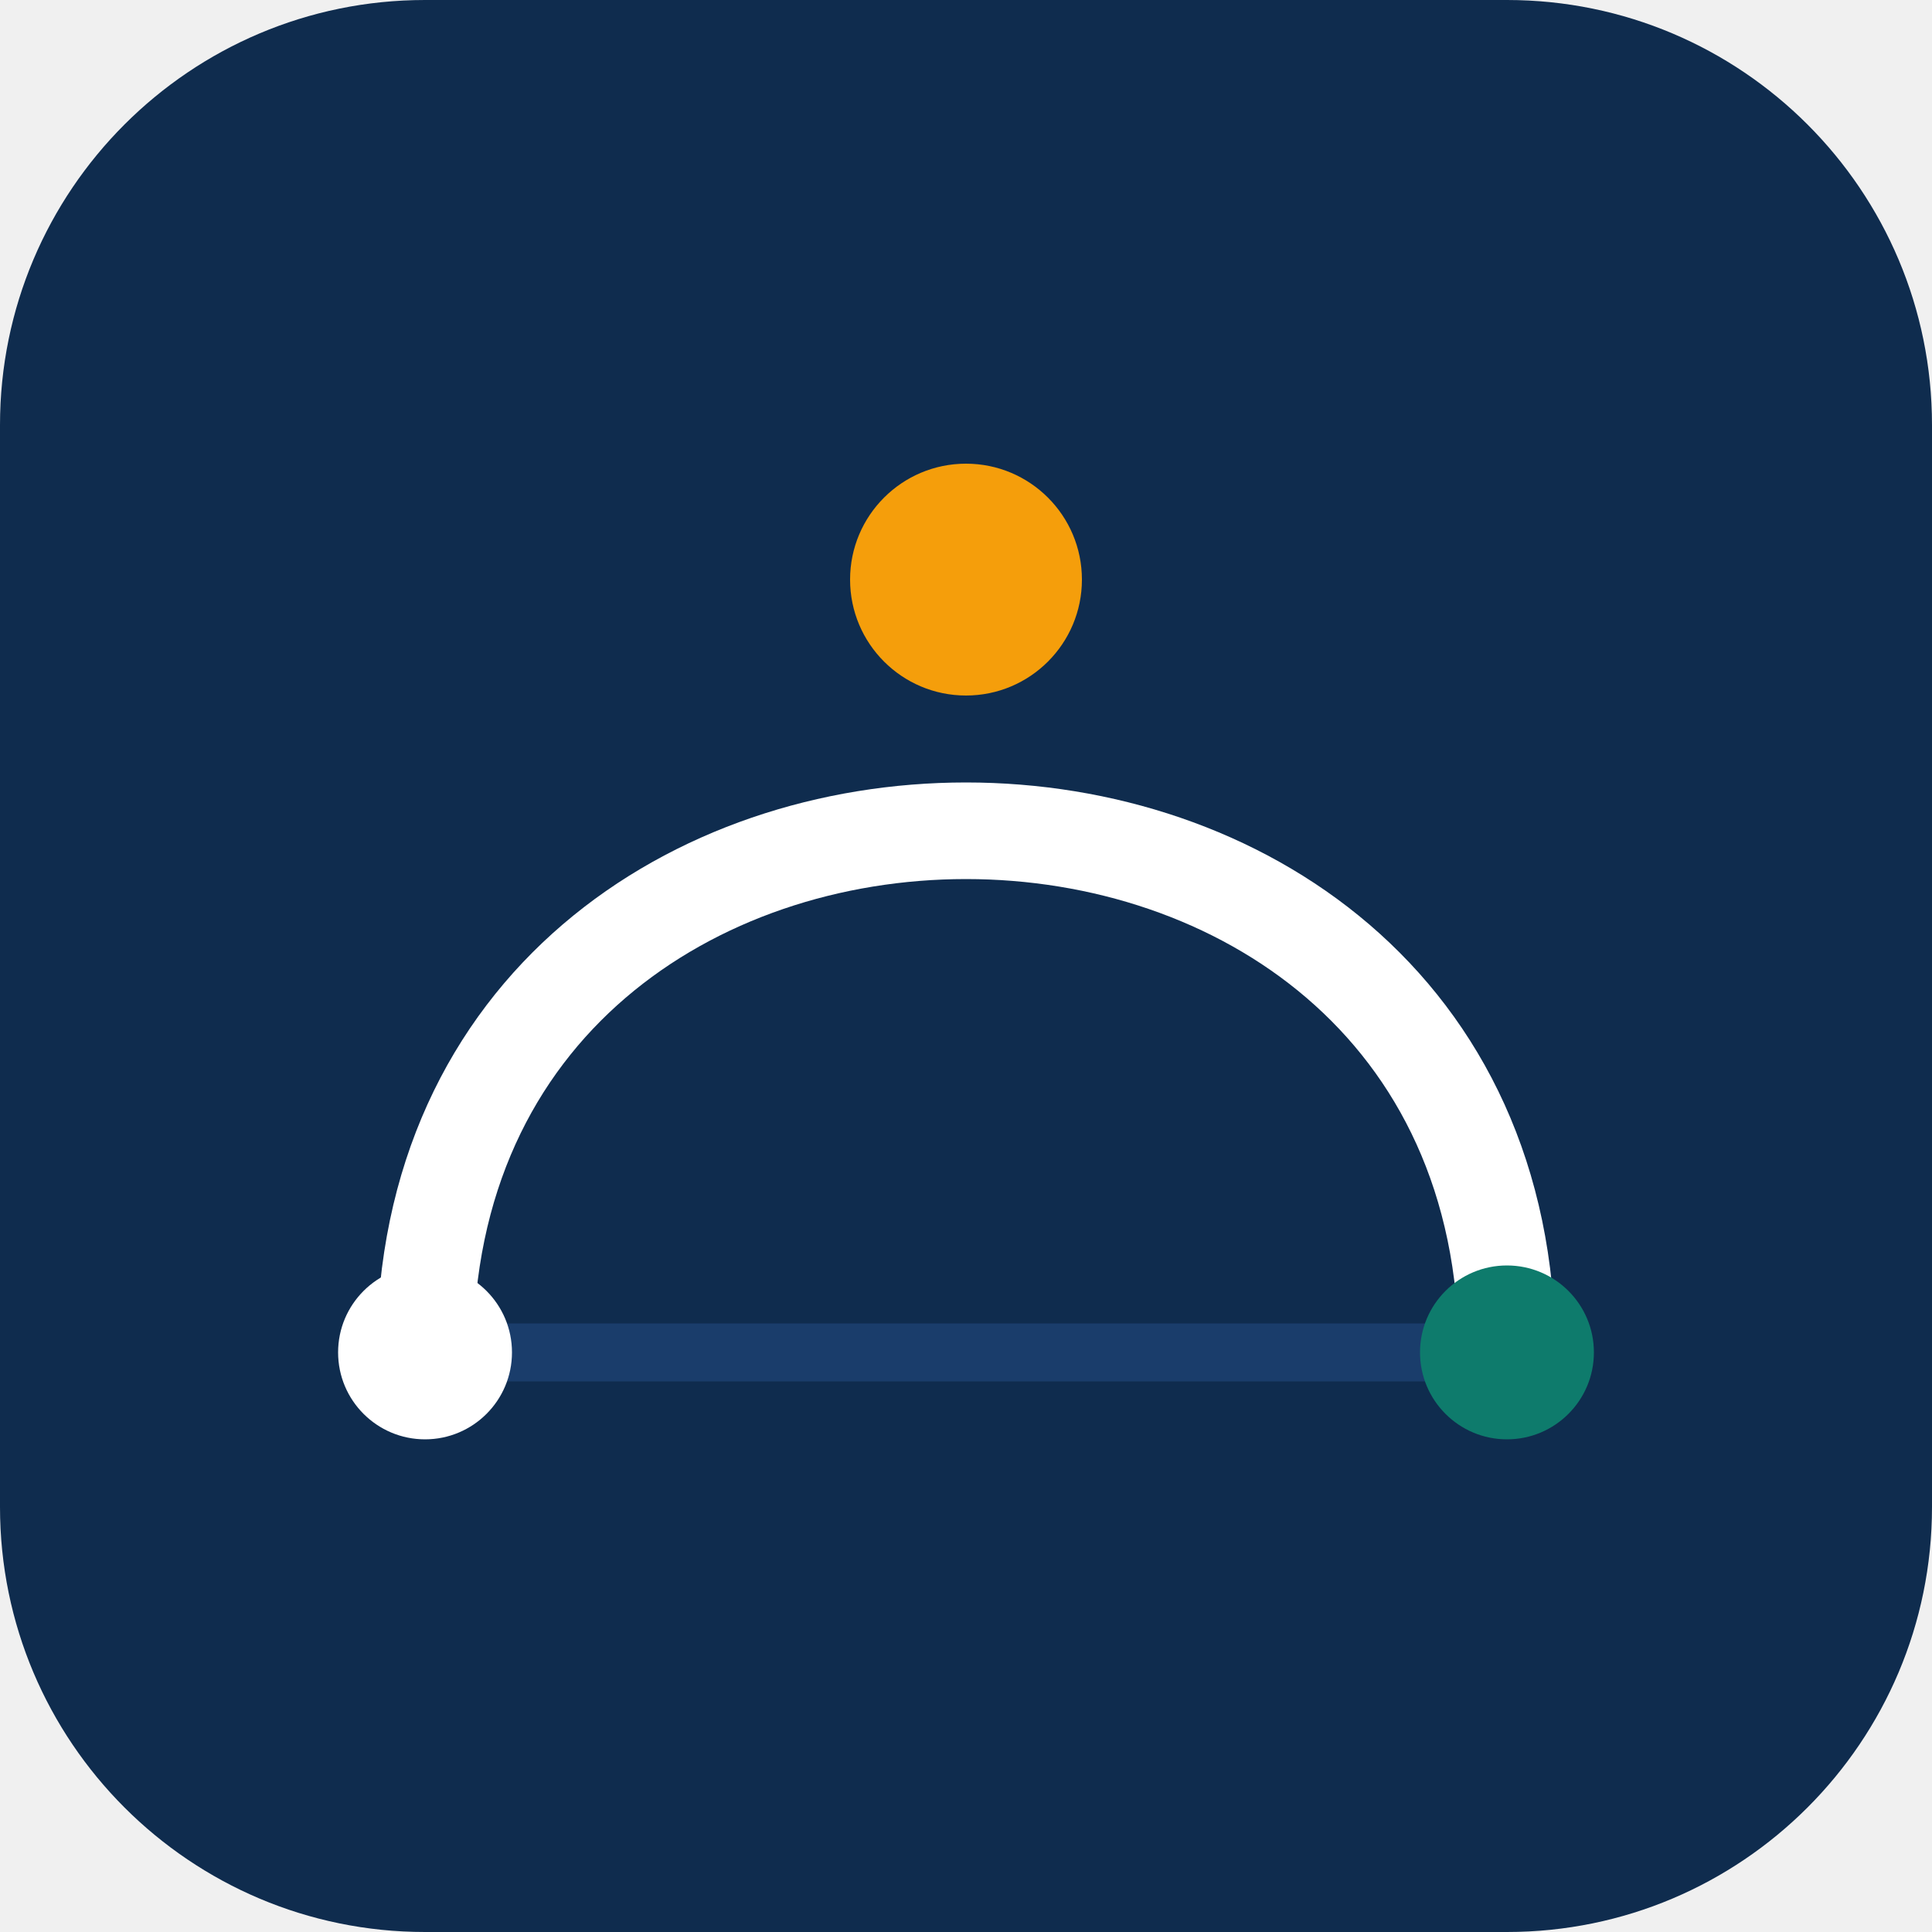
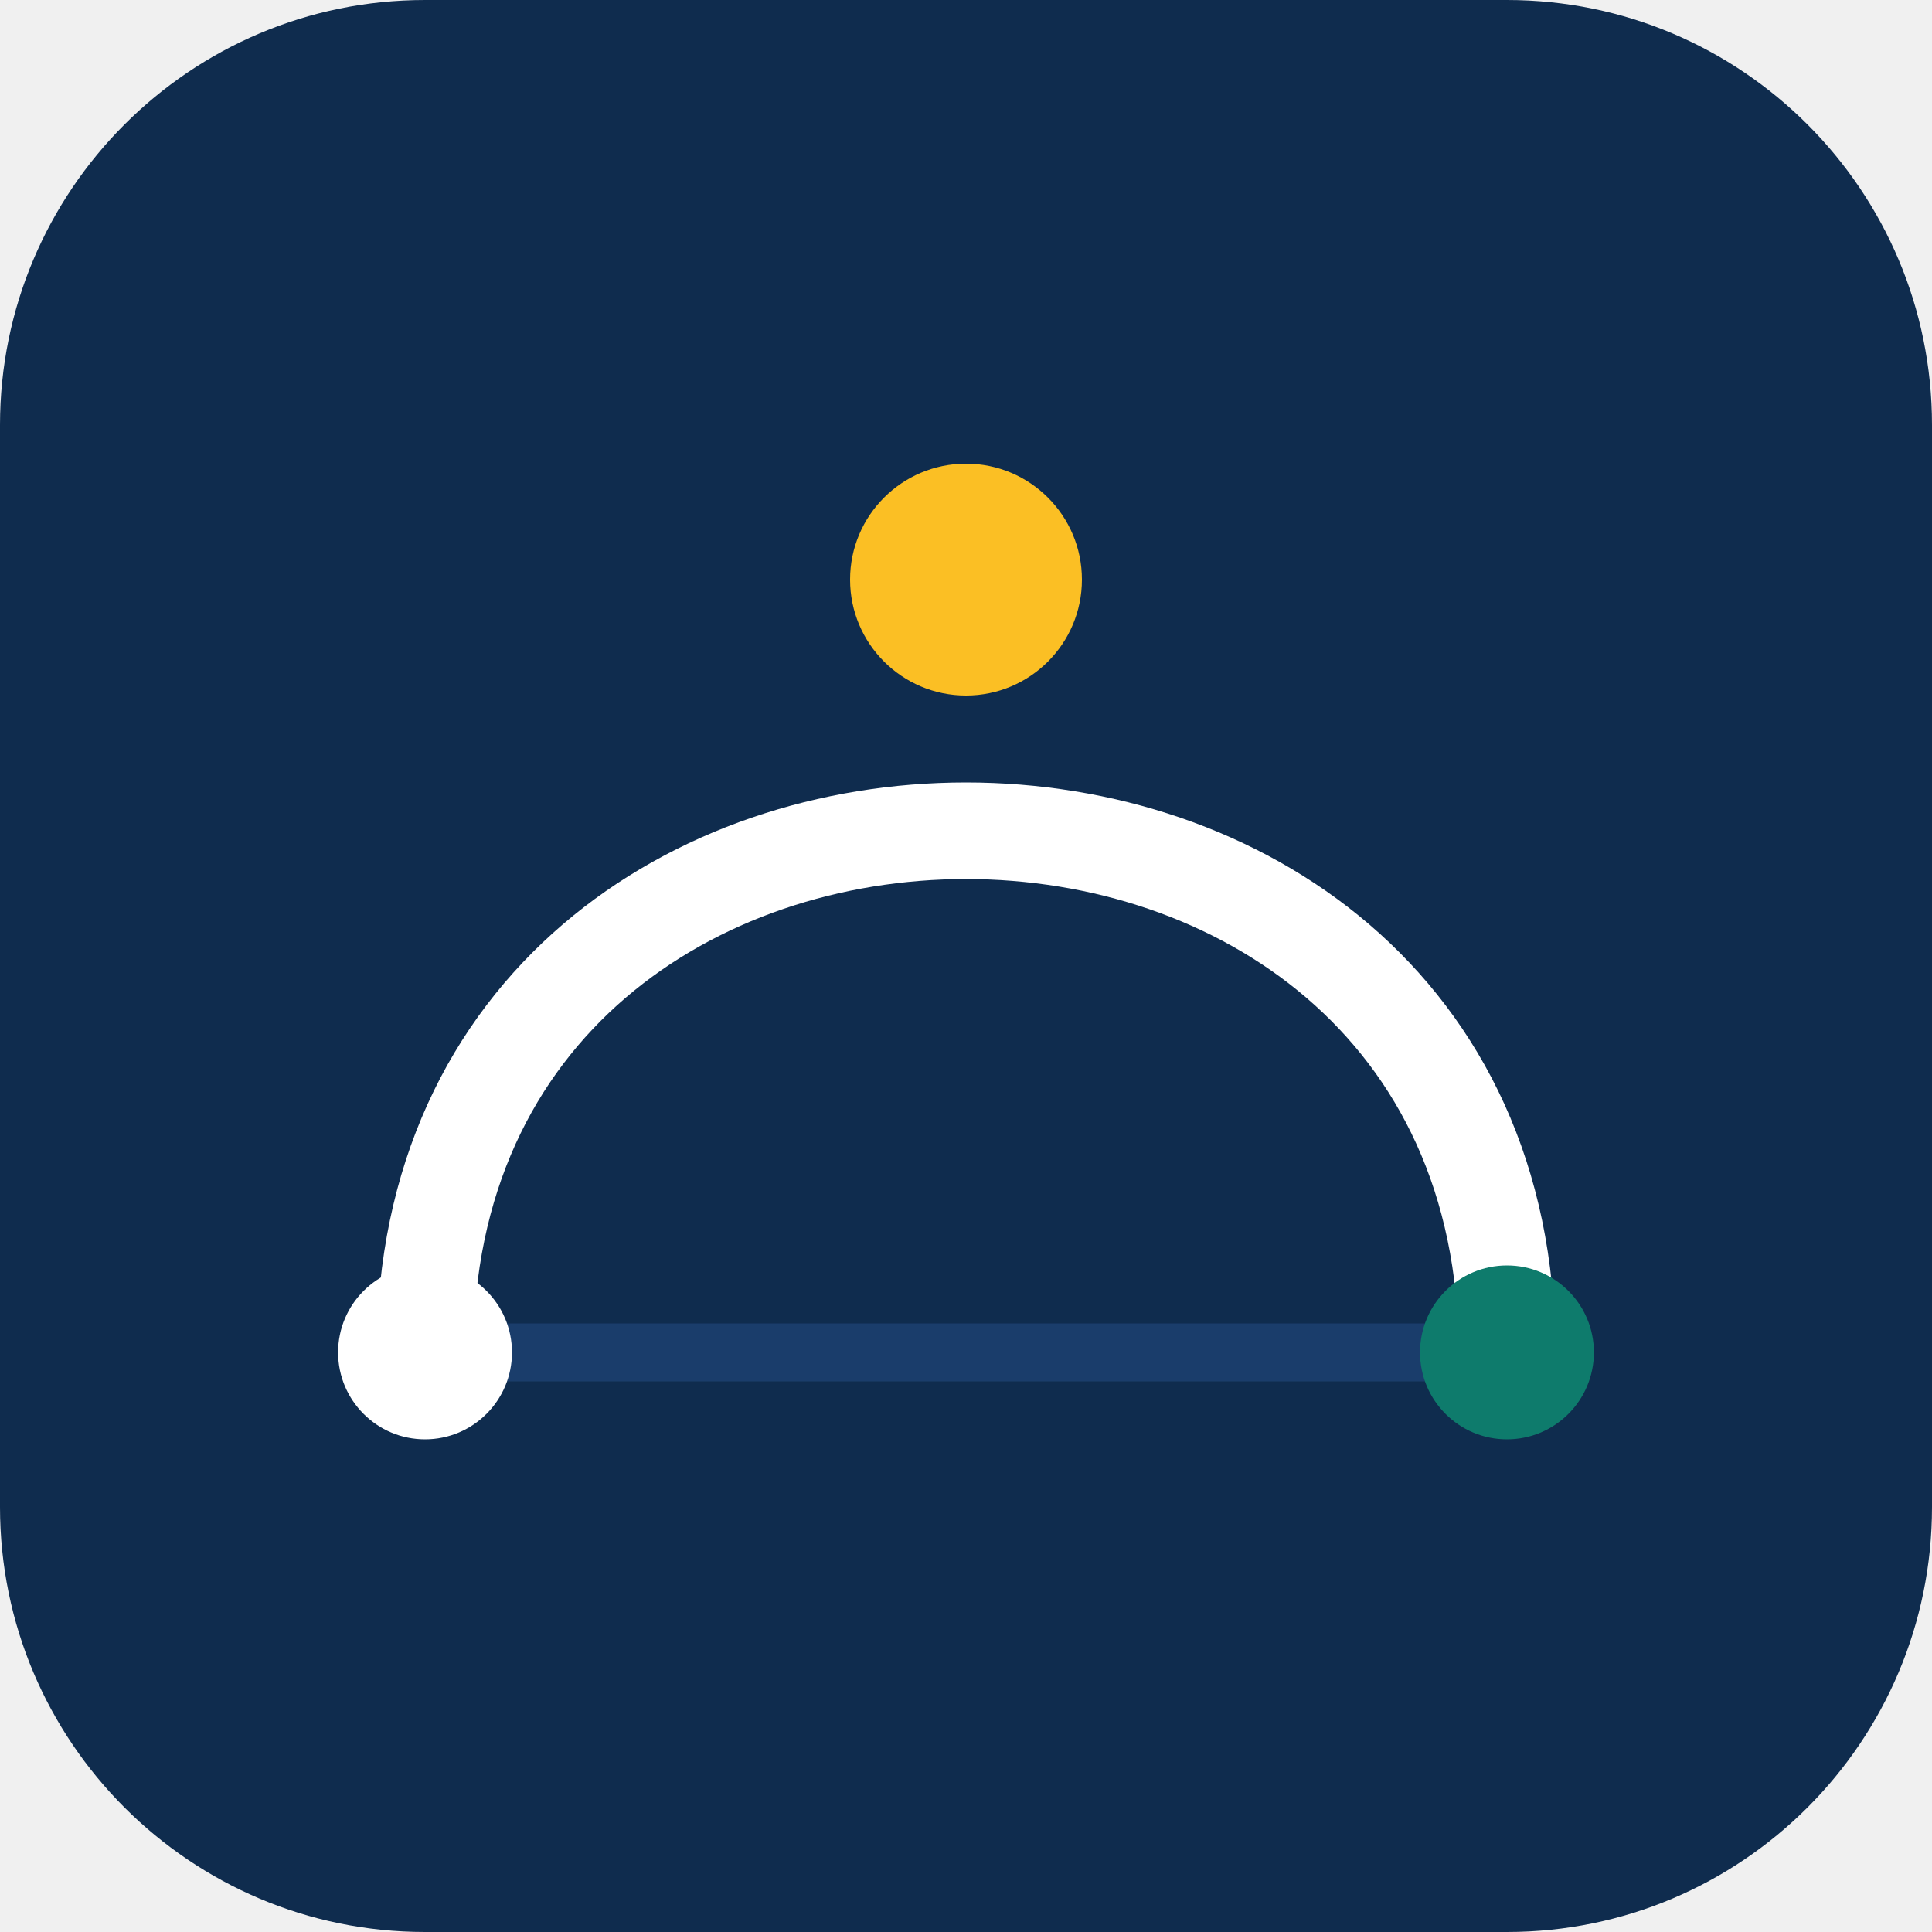
<svg xmlns="http://www.w3.org/2000/svg" viewBox="0 0 200 200">
  <rect x="0" y="0" width="200" height="200" rx="44" fill="#0F2C4E" />
  <line x1="40" y1="140" x2="160" y2="140" stroke="#1A3D6B" stroke-width="6" stroke-linecap="round" />
  <path d="M44 140 C 44 68, 156 68, 156 140" fill="none" stroke="#FFFFFF" stroke-width="10" stroke-linecap="round" />
  <circle cx="44" cy="140" r="9" fill="#FFFFFF" />
-   <circle cx="100" cy="60" r="12" fill="#F59E0B" />
+   <circle cx="100" cy="60" r="12" fill="#FBBF24" />
  <circle cx="156" cy="140" r="9" fill="#0E7B6C" />
</svg>
